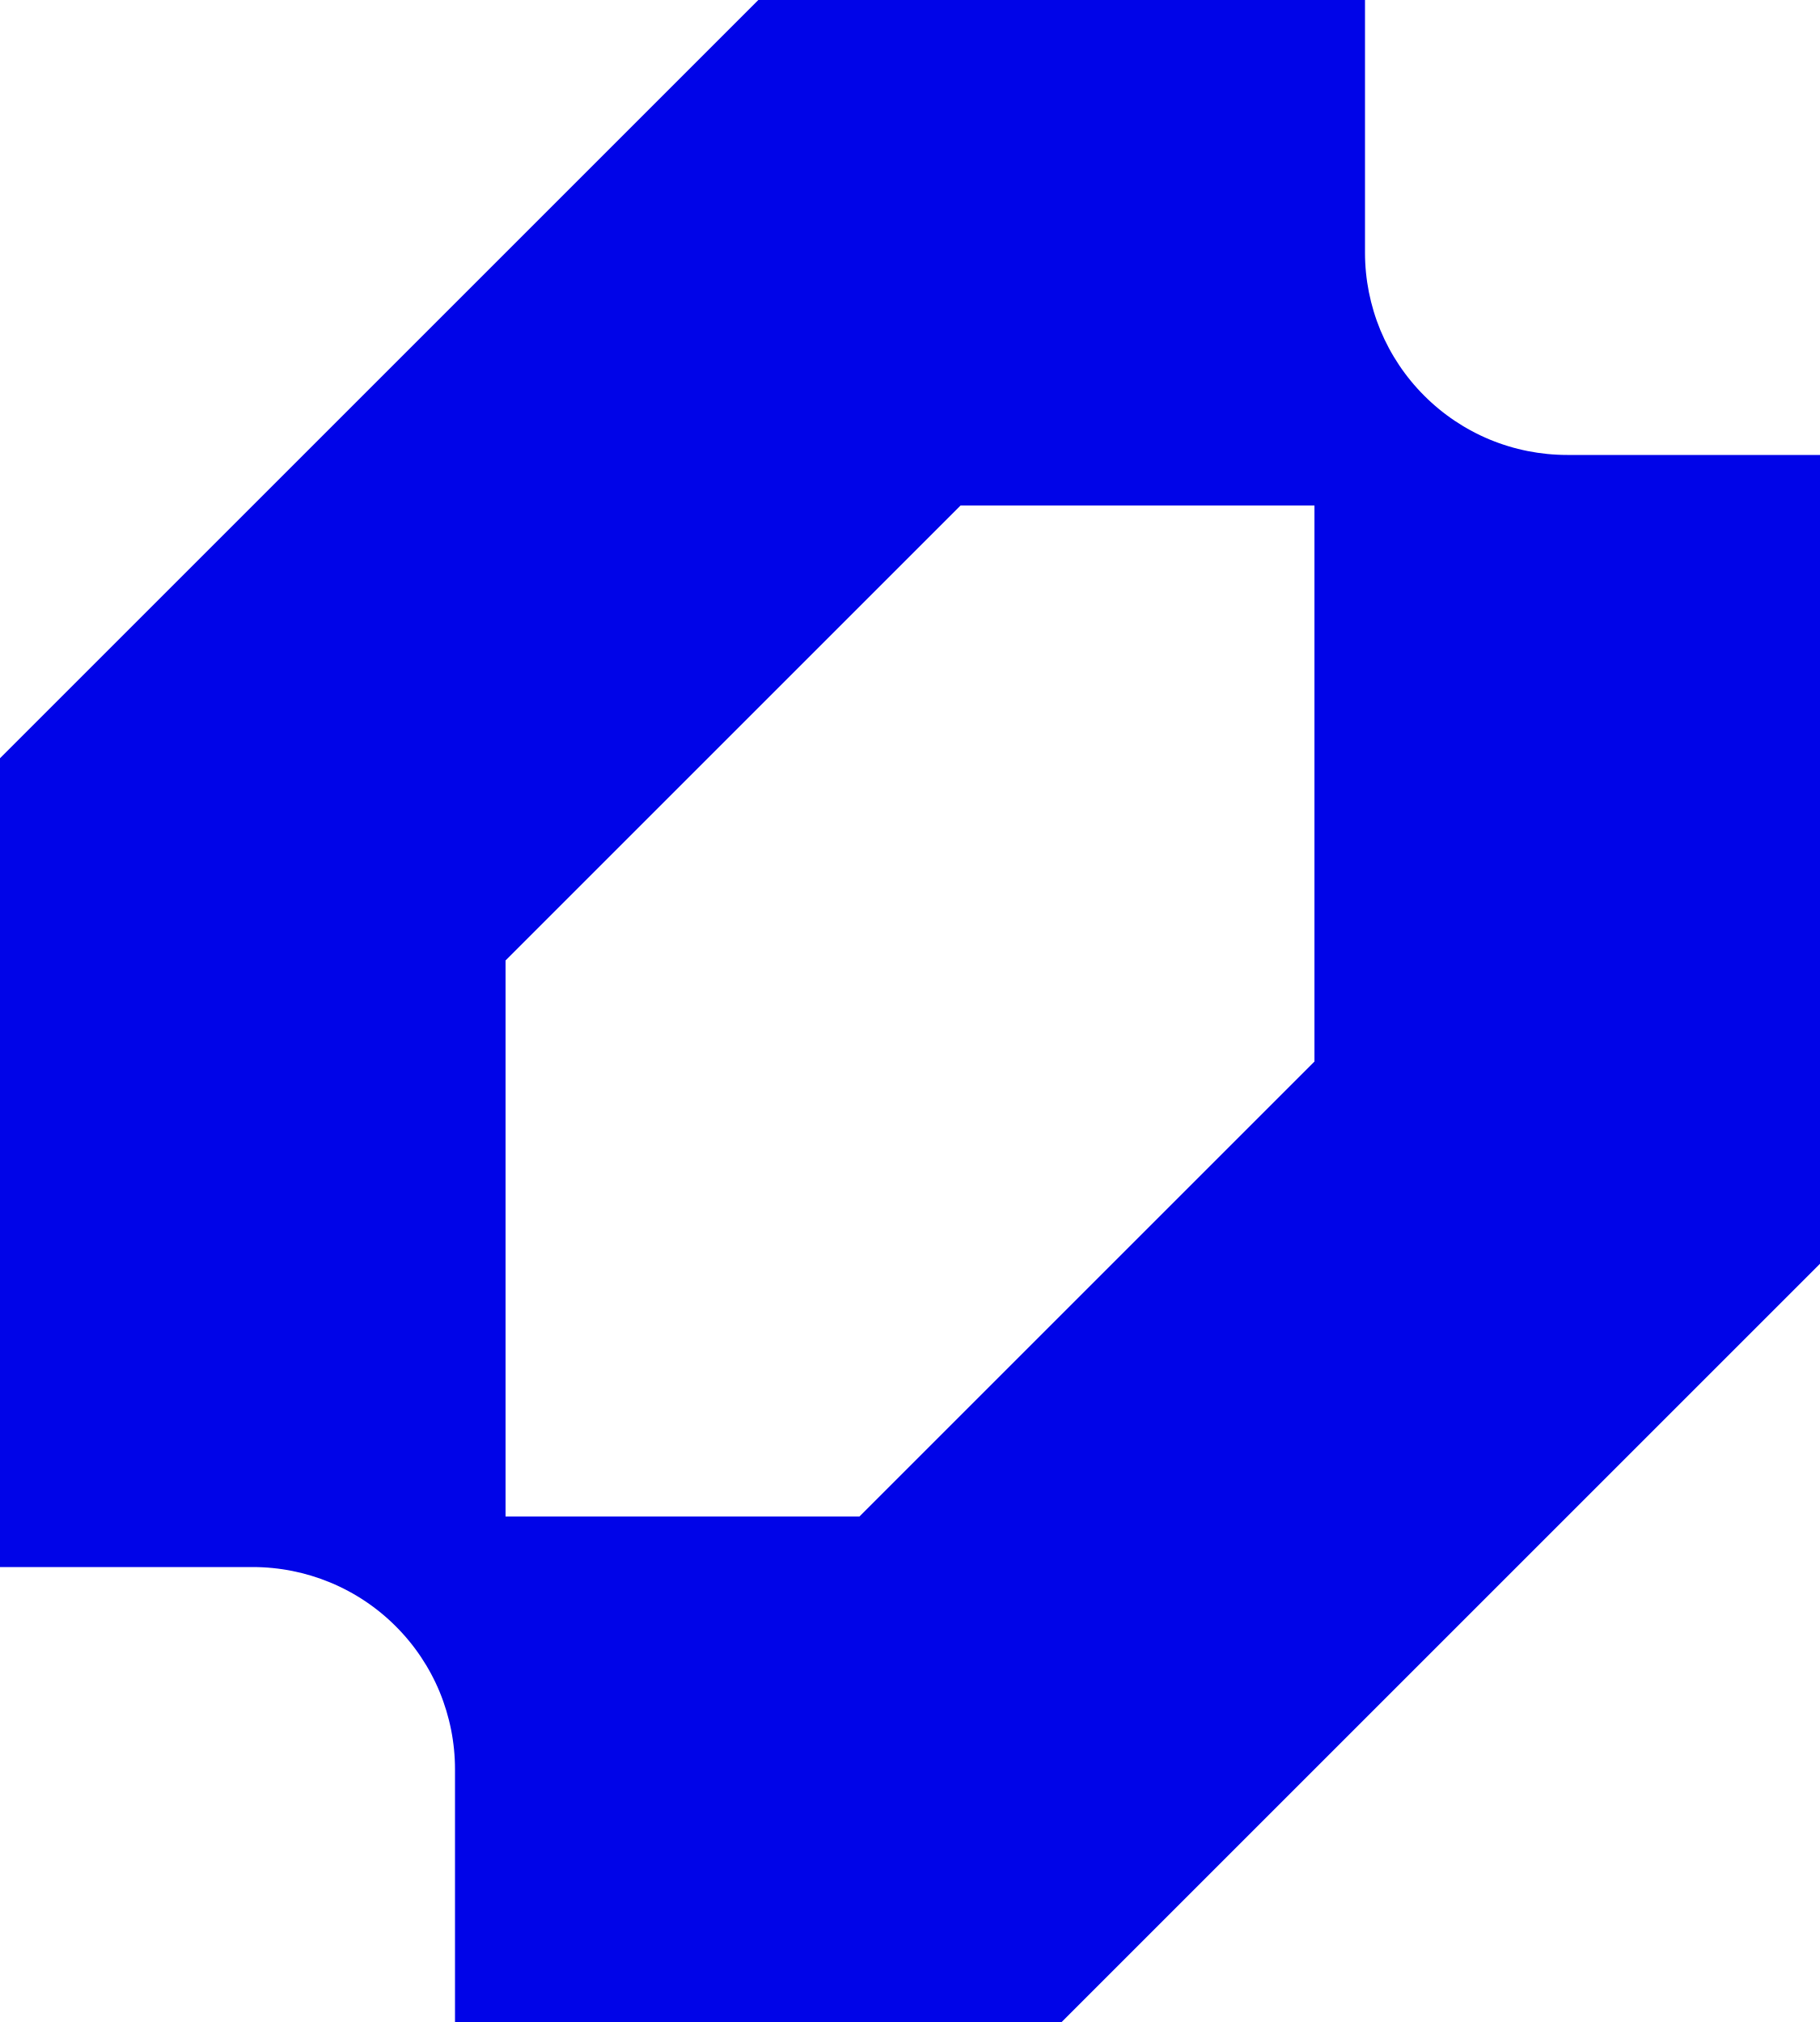
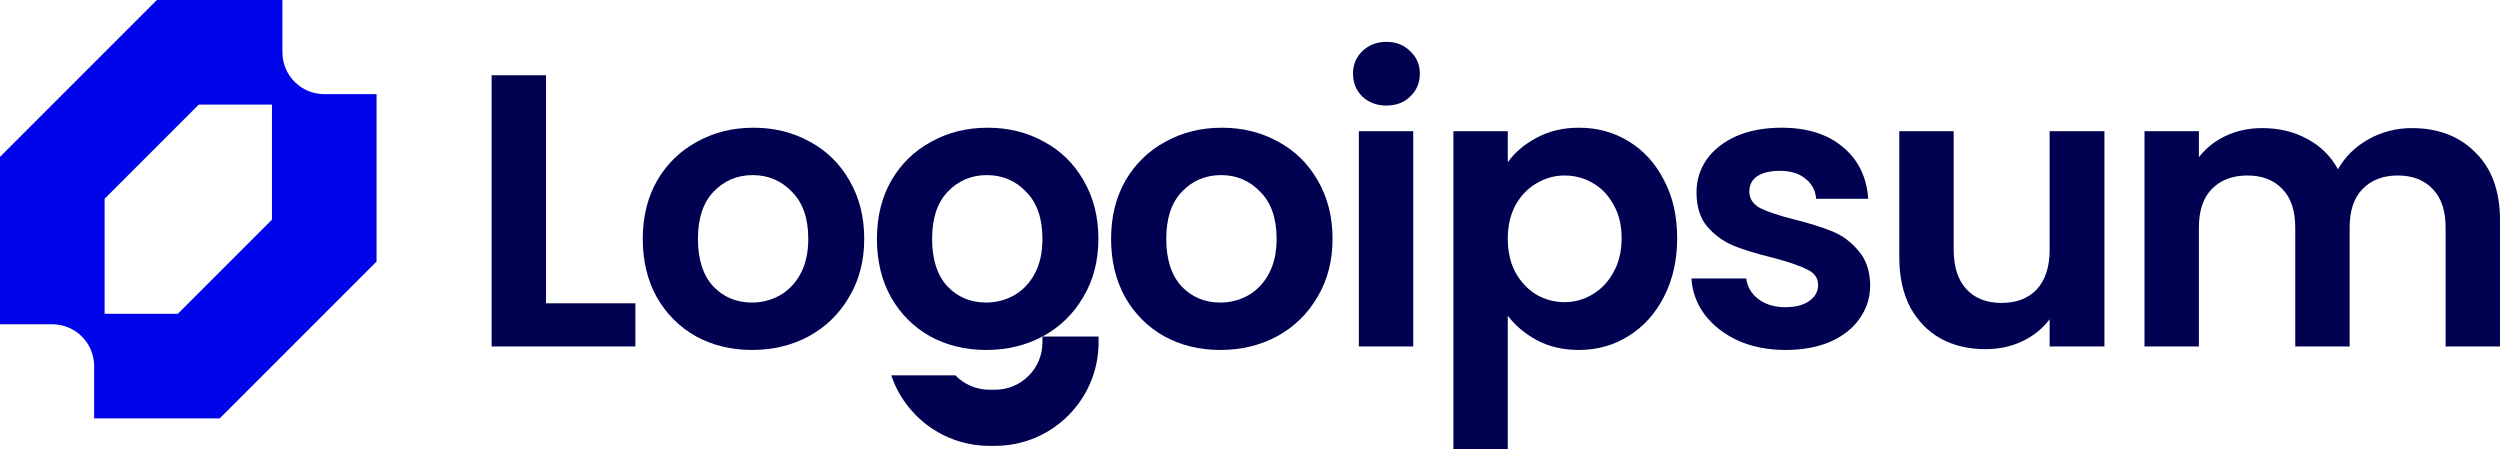
- <svg xmlns="http://www.w3.org/2000/svg" width="36" height="40" viewBox="0 0 36 40" fill="none">
+ <svg xmlns="http://www.w3.org/2000/svg" width="239" height="43" viewBox="0 0 239 43" fill="none">
  <path fill-rule="evenodd" clip-rule="evenodd" d="M0 15V31H5C5.525 31 6.045 31.104 6.531 31.305C7.016 31.506 7.457 31.8 7.828 32.172C8.2 32.543 8.495 32.984 8.696 33.469C8.896 33.955 9 34.475 9 35V40H21L36 25V9H31C30.475 9 29.955 8.897 29.469 8.696C28.984 8.495 28.543 8.2 28.172 7.828C27.8 7.457 27.506 7.016 27.304 6.531C27.104 6.045 27 5.525 27 5V0H15L0 15ZM17 30H10V19L19 10H26V21L17 30Z" fill="#0004E8" />
+   <path d="M230.568 12.246C233.094 12.246 235.125 13.026 236.66 14.586C238.22 16.121 239 18.275 239 21.049V33.12H233.8V21.755C233.8 20.145 233.391 18.919 232.574 18.077C231.757 17.211 230.643 16.777 229.231 16.777C227.82 16.777 226.693 17.211 225.851 18.077C225.034 18.919 224.626 20.145 224.626 21.755V33.12H219.426V21.755C219.426 20.145 219.017 18.919 218.2 18.077C217.383 17.211 216.268 16.777 214.857 16.777C213.421 16.777 212.282 17.211 211.44 18.077C210.623 18.919 210.214 20.145 210.214 21.755V33.12H205.014V12.543H210.214V15.031C210.883 14.165 211.737 13.484 212.777 12.989C213.842 12.493 215.005 12.246 216.268 12.246C217.878 12.246 219.314 12.592 220.577 13.286C221.84 13.954 222.818 14.92 223.511 16.183C224.18 14.994 225.146 14.041 226.408 13.323C227.696 12.605 229.083 12.246 230.568 12.246Z" fill="#000150" />
+   <path d="M201.183 12.543V33.12H195.946V30.52C195.278 31.412 194.398 32.117 193.309 32.637C192.244 33.133 191.08 33.38 189.817 33.38C188.208 33.38 186.784 33.046 185.546 32.377C184.308 31.684 183.33 30.681 182.612 29.369C181.918 28.032 181.572 26.447 181.572 24.614V12.543H186.772V23.872C186.772 25.506 187.18 26.769 187.997 27.66C188.815 28.527 189.929 28.96 191.34 28.96C192.777 28.96 193.903 28.527 194.72 27.66C195.538 26.769 195.946 25.506 195.946 23.872V12.543H201.183Z" fill="#000150" />
+   <path d="M170.692 33.455C169.008 33.455 167.497 33.157 166.16 32.563C164.823 31.944 163.758 31.114 162.966 30.075C162.198 29.035 161.777 27.883 161.703 26.62H166.94C167.039 27.413 167.423 28.069 168.092 28.589C168.785 29.109 169.639 29.369 170.654 29.369C171.645 29.369 172.413 29.171 172.957 28.774C173.527 28.378 173.812 27.871 173.812 27.252C173.812 26.583 173.465 26.088 172.772 25.766C172.103 25.419 171.026 25.048 169.54 24.652C168.005 24.28 166.742 23.896 165.752 23.5C164.786 23.104 163.944 22.497 163.226 21.68C162.532 20.863 162.186 19.761 162.186 18.374C162.186 17.235 162.508 16.195 163.152 15.254C163.82 14.313 164.761 13.571 165.974 13.026C167.213 12.481 168.661 12.209 170.32 12.209C172.772 12.209 174.728 12.828 176.189 14.066C177.65 15.279 178.455 16.926 178.603 19.006H173.626C173.552 18.189 173.205 17.545 172.586 17.074C171.992 16.579 171.187 16.331 170.172 16.331C169.231 16.331 168.5 16.505 167.98 16.852C167.485 17.198 167.237 17.681 167.237 18.3C167.237 18.994 167.584 19.526 168.277 19.897C168.971 20.244 170.048 20.603 171.509 20.974C172.994 21.346 174.22 21.73 175.186 22.126C176.152 22.522 176.981 23.141 177.675 23.983C178.393 24.8 178.764 25.89 178.789 27.252C178.789 28.44 178.455 29.505 177.786 30.446C177.142 31.387 176.201 32.13 174.963 32.675C173.75 33.195 172.326 33.455 170.692 33.455Z" fill="#000150" />
+   <path d="M144.144 15.514C144.813 14.573 145.729 13.793 146.893 13.174C148.081 12.531 149.431 12.209 150.941 12.209C152.699 12.209 154.284 12.642 155.696 13.509C157.132 14.375 158.258 15.613 159.076 17.223C159.918 18.808 160.338 20.652 160.338 22.757C160.338 24.862 159.918 26.732 159.076 28.366C158.258 29.976 157.132 31.226 155.696 32.117C154.284 33.009 152.699 33.455 150.941 33.455C149.431 33.455 148.094 33.145 146.93 32.526C145.791 31.907 144.862 31.127 144.144 30.186V42.926H138.944V12.543H144.144V15.514ZM155.027 22.757C155.027 21.519 154.767 20.454 154.247 19.563C153.752 18.647 153.083 17.953 152.241 17.483C151.424 17.012 150.533 16.777 149.567 16.777C148.626 16.777 147.735 17.025 146.893 17.52C146.075 17.991 145.407 18.684 144.887 19.6C144.392 20.516 144.144 21.593 144.144 22.832C144.144 24.07 144.392 25.147 144.887 26.063C145.407 26.979 146.075 27.685 146.893 28.18C147.735 28.651 148.626 28.886 149.567 28.886C150.533 28.886 151.424 28.638 152.241 28.143C153.083 27.648 153.752 26.942 154.247 26.026C154.767 25.11 155.027 24.02 155.027 22.757Z" fill="#000150" />
+   <path d="M132.543 10.091C131.627 10.091 130.86 9.807 130.241 9.237C129.646 8.643 129.349 7.912 129.349 7.046C129.349 6.179 129.646 5.461 130.241 4.891C130.86 4.297 131.627 4 132.543 4C133.46 4 134.215 4.297 134.809 4.891C135.428 5.461 135.738 6.179 135.738 7.046C135.738 7.912 135.428 8.643 134.809 9.237C134.215 9.807 133.46 10.091 132.543 10.091ZM135.106 12.543V33.12H129.906V12.543H135.106Z" fill="#000150" />
+   <path d="M116.657 33.455C114.676 33.455 112.894 33.021 111.309 32.155C109.724 31.263 108.474 30.013 107.557 28.403C106.666 26.794 106.22 24.936 106.22 22.832C106.22 20.727 106.678 18.87 107.594 17.26C108.535 15.651 109.811 14.412 111.42 13.546C113.03 12.654 114.825 12.209 116.806 12.209C118.787 12.209 120.582 12.654 122.192 13.546C123.801 14.412 125.064 15.651 125.98 17.26C126.921 18.87 127.392 20.727 127.392 22.832C127.392 24.936 126.909 26.794 125.943 28.403C125.002 30.013 123.715 31.263 122.08 32.155C120.471 33.021 118.663 33.455 116.657 33.455ZM116.657 28.923C117.598 28.923 118.477 28.7 119.295 28.255C120.137 27.784 120.805 27.091 121.3 26.174C121.796 25.258 122.043 24.144 122.043 22.832C122.043 20.875 121.523 19.377 120.483 18.337C119.468 17.273 118.217 16.74 116.732 16.74C115.246 16.74 113.996 17.273 112.98 18.337C111.99 19.377 111.495 20.875 111.495 22.832C111.495 24.788 111.977 26.298 112.943 27.363C113.934 28.403 115.172 28.923 116.657 28.923Z" fill="#000150" />
+   <path d="M94.271 33.455C92.29 33.455 90.508 33.021 88.923 32.155C87.338 31.263 86.088 30.013 85.171 28.403C84.28 26.794 83.834 24.936 83.834 22.832C83.834 20.727 84.292 18.87 85.209 17.26C86.149 15.651 87.425 14.412 89.034 13.546C90.644 12.654 92.439 12.209 94.42 12.209C96.401 12.209 98.196 12.654 99.806 13.546C101.415 14.412 102.678 15.651 103.594 17.26C104.535 18.87 105.006 20.727 105.006 22.832C105.006 24.936 104.523 26.794 103.557 28.403C102.616 30.013 101.329 31.263 99.694 32.155C98.085 33.021 96.277 33.455 94.271 33.455ZM94.271 28.923C95.212 28.923 96.091 28.7 96.909 28.255C97.751 27.784 98.419 27.091 98.914 26.174C99.41 25.258 99.657 24.144 99.657 22.832C99.657 20.875 99.137 19.377 98.097 18.337C97.082 17.273 95.831 16.74 94.346 16.74C92.86 16.74 91.609 17.273 90.594 18.337C89.604 19.377 89.109 20.875 89.109 22.832C89.109 24.788 89.591 26.298 90.557 27.363C91.548 28.403 92.786 28.923 94.271 28.923Z" fill="#000150" />
+   <path d="M71.885 33.455C69.904 33.455 68.122 33.021 66.537 32.155C64.952 31.263 63.702 30.013 62.785 28.403C61.894 26.794 61.448 24.936 61.448 22.832C61.448 20.727 61.906 18.87 62.822 17.26C63.763 15.651 65.039 14.412 66.648 13.546C68.258 12.654 70.053 12.209 72.034 12.209C74.015 12.209 75.81 12.654 77.42 13.546C79.029 14.412 80.292 15.651 81.208 17.26C82.149 18.87 82.62 20.727 82.62 22.832C82.62 24.936 82.137 26.794 81.171 28.403C80.23 30.013 78.943 31.263 77.308 32.155C75.699 33.021 73.891 33.455 71.885 33.455ZM71.885 28.923C72.826 28.923 73.705 28.7 74.523 28.255C75.365 27.784 76.033 27.091 76.528 26.174C77.023 25.258 77.271 24.144 77.271 22.832C77.271 20.875 76.751 19.377 75.711 18.337C74.696 17.273 73.445 16.74 71.96 16.74C70.474 16.74 69.224 17.273 68.208 18.337C67.218 19.377 66.722 20.875 66.722 22.832C66.722 24.788 67.205 26.298 68.171 27.363C69.162 28.403 70.4 28.923 71.885 28.923Z" fill="#000150" />
+   <path d="M52.2 28.997H60.743V33.12H47V7.194H52.2V28.997Z" fill="#000150" />
+   <path d="M85.206 35.884C86.523 39.801 90.226 42.623 94.587 42.623H95.129C100.594 42.623 105.024 38.193 105.024 32.729V32.17H99.66V32.729C99.66 35.231 97.631 37.259 95.129 37.259H94.587C93.312 37.259 92.159 36.732 91.336 35.884H85.206Z" fill="#000150" />
</svg>
